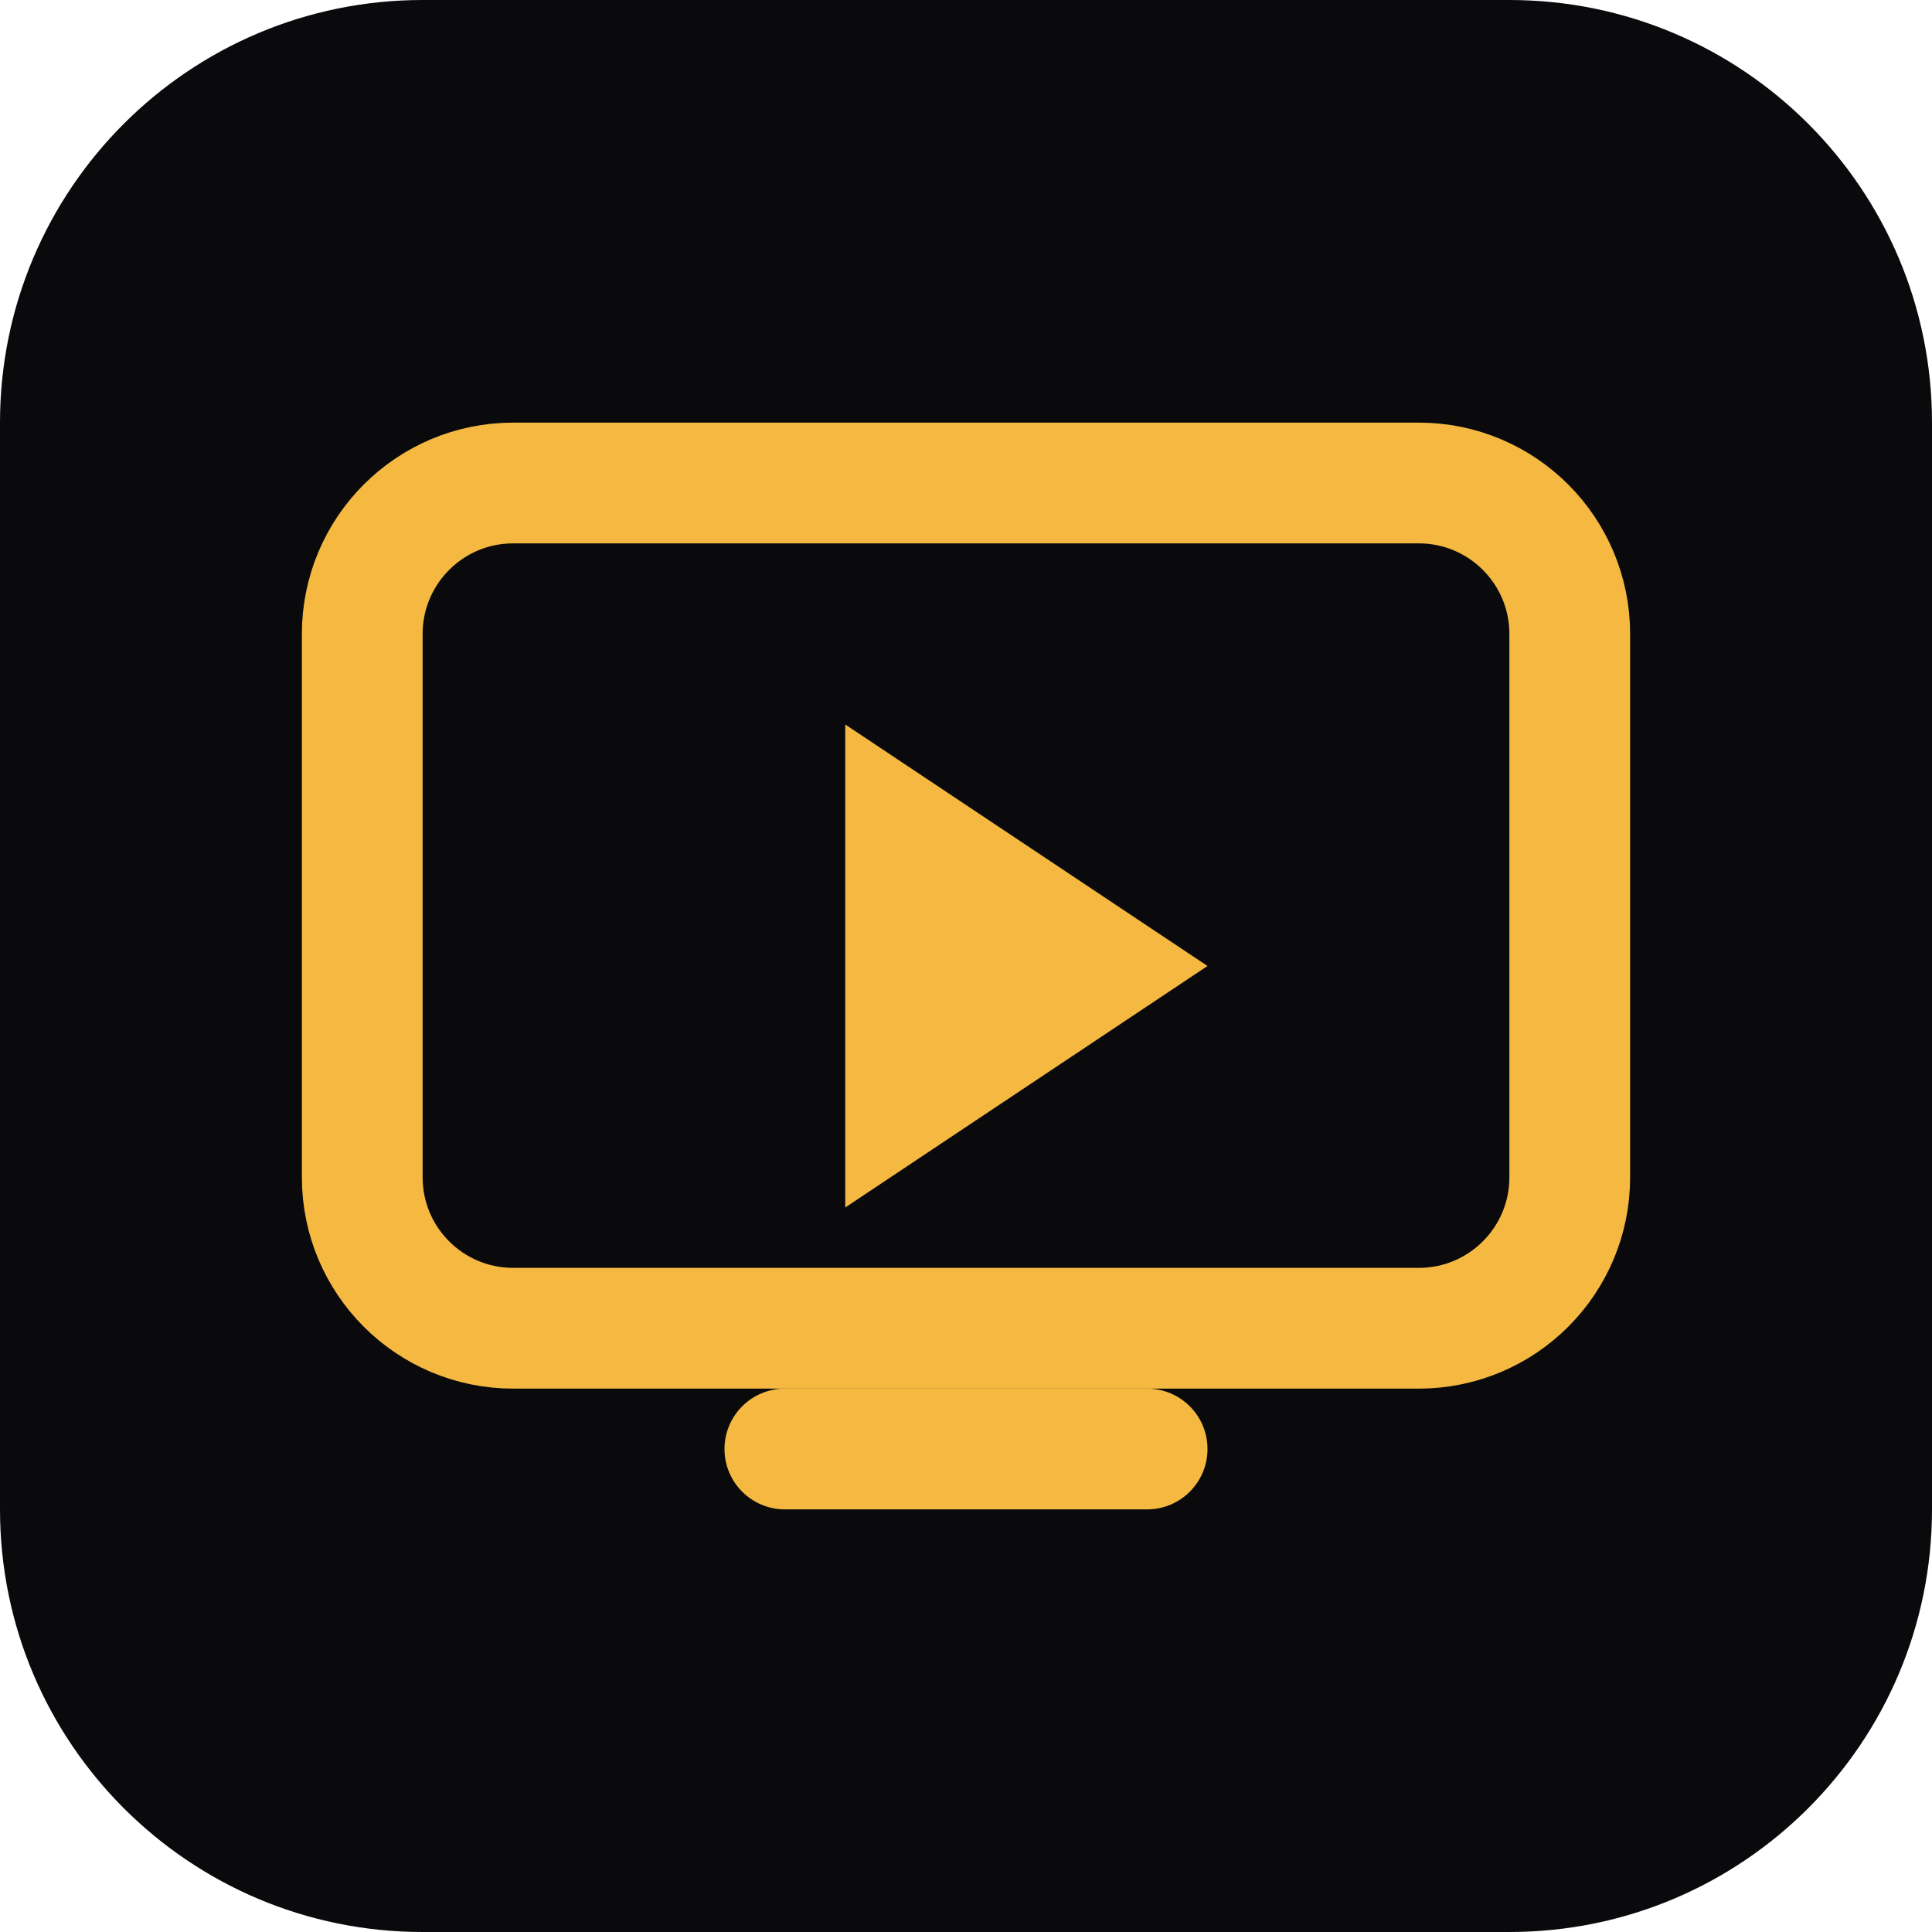
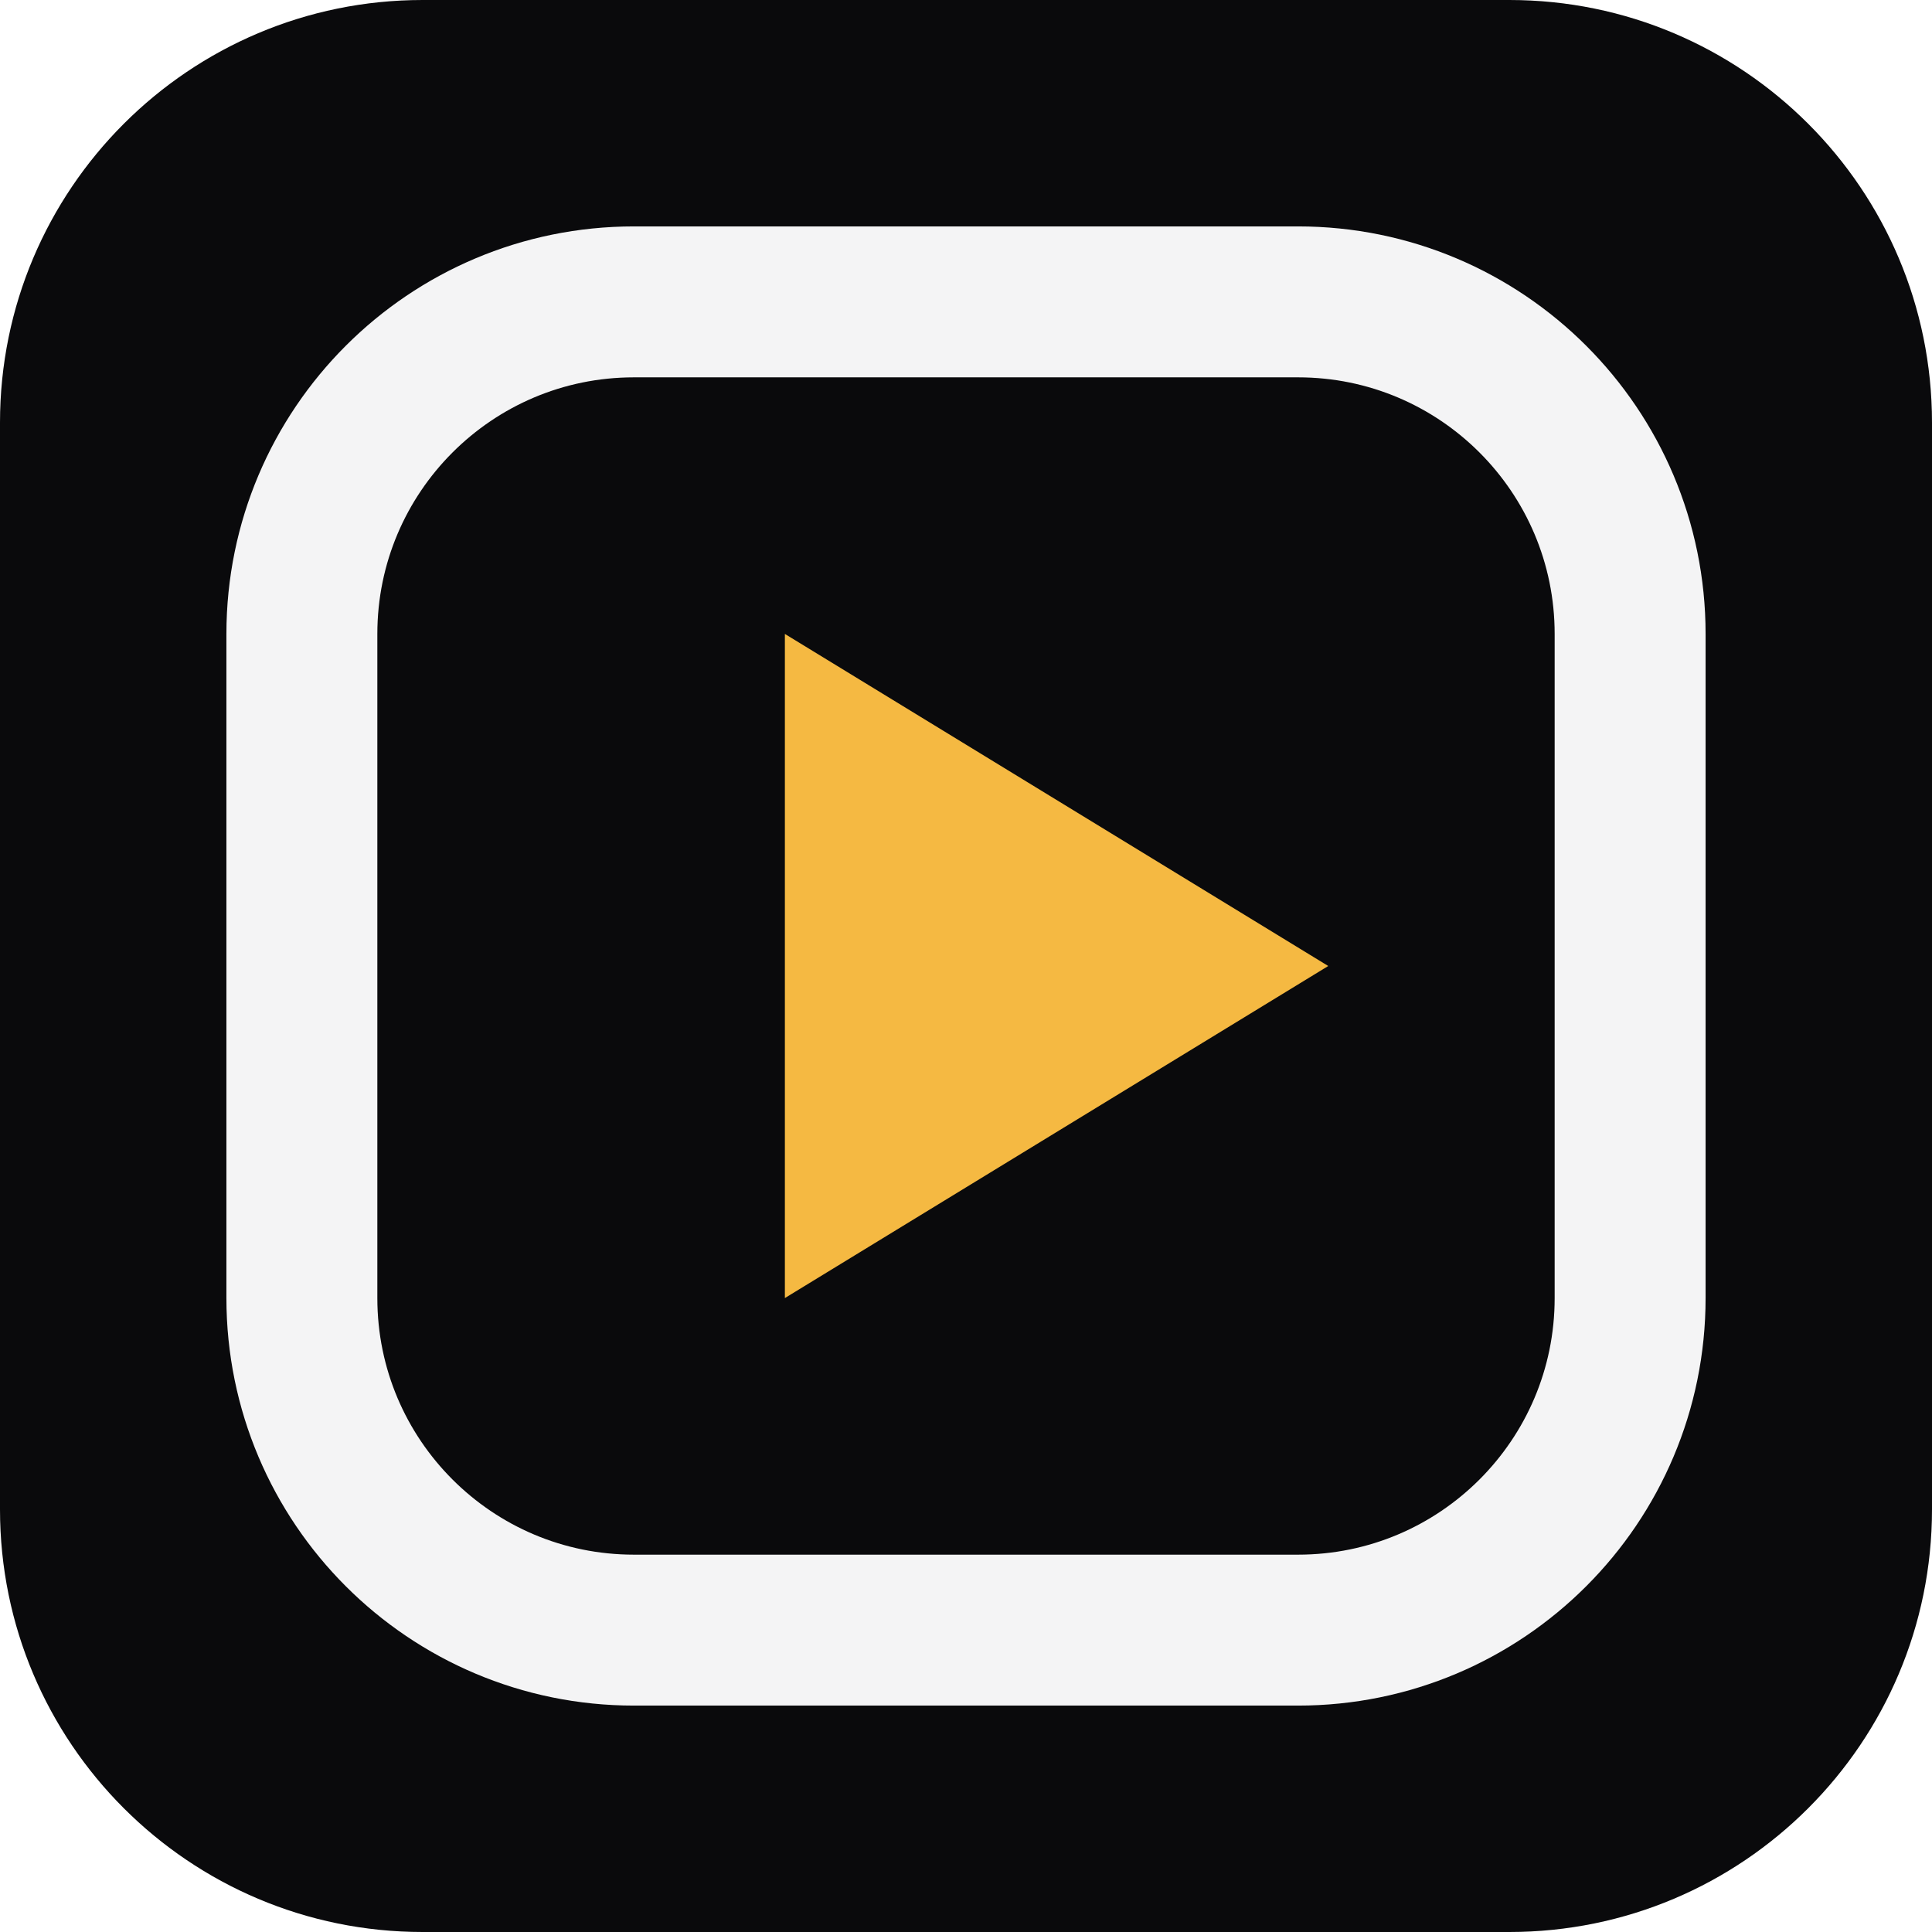
<svg xmlns="http://www.w3.org/2000/svg" viewBox="0 0 64 64">
  <rect width="64" height="64" rx="14" fill="#0a0a0c" />
-   <rect x="12" y="16" width="40" height="28" rx="5" fill="none" stroke="#f5b942" stroke-width="4" />
-   <path d="M28 24l12 8-12 8z" fill="#f5b942" />
-   <rect x="24" y="46" width="16" height="4" rx="2" fill="#f5b942" />
+   <rect x="10" y="10" width="44" height="44" rx="11" fill="none" stroke="#f4f4f5" stroke-width="5" />
+   <path d="M26 21l18 11-18 11z" fill="#f5b942" />
</svg>
